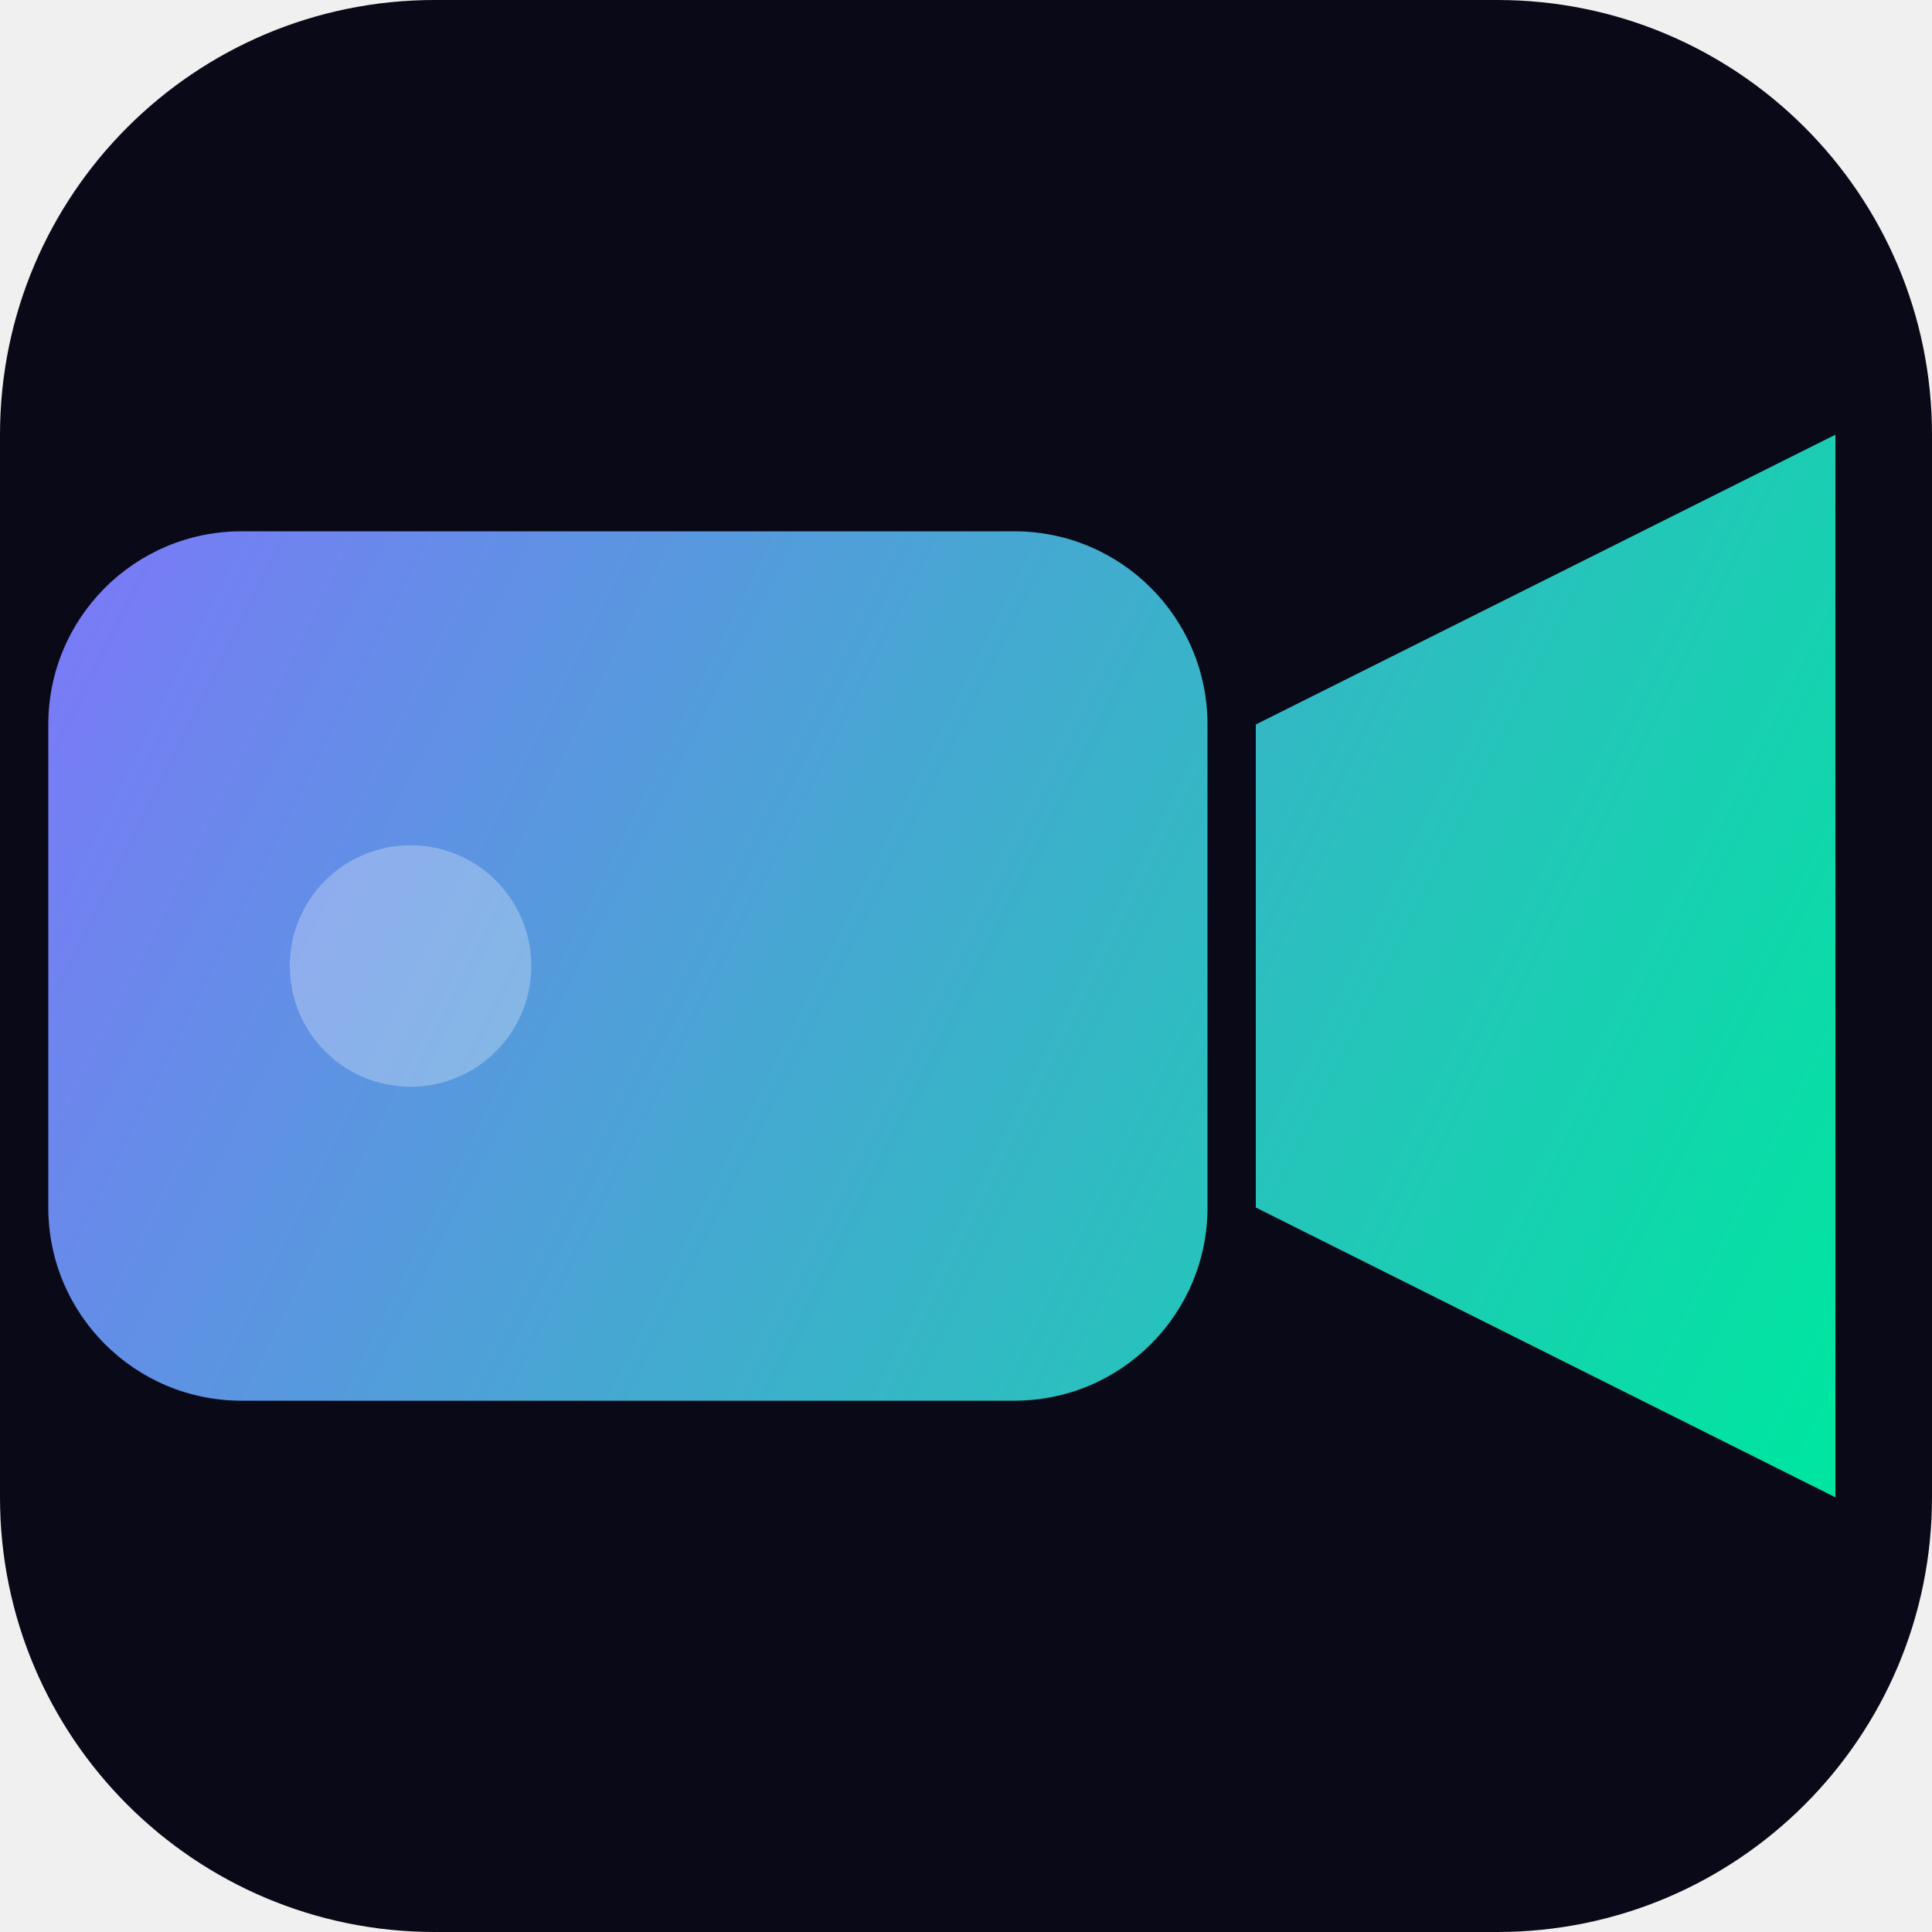
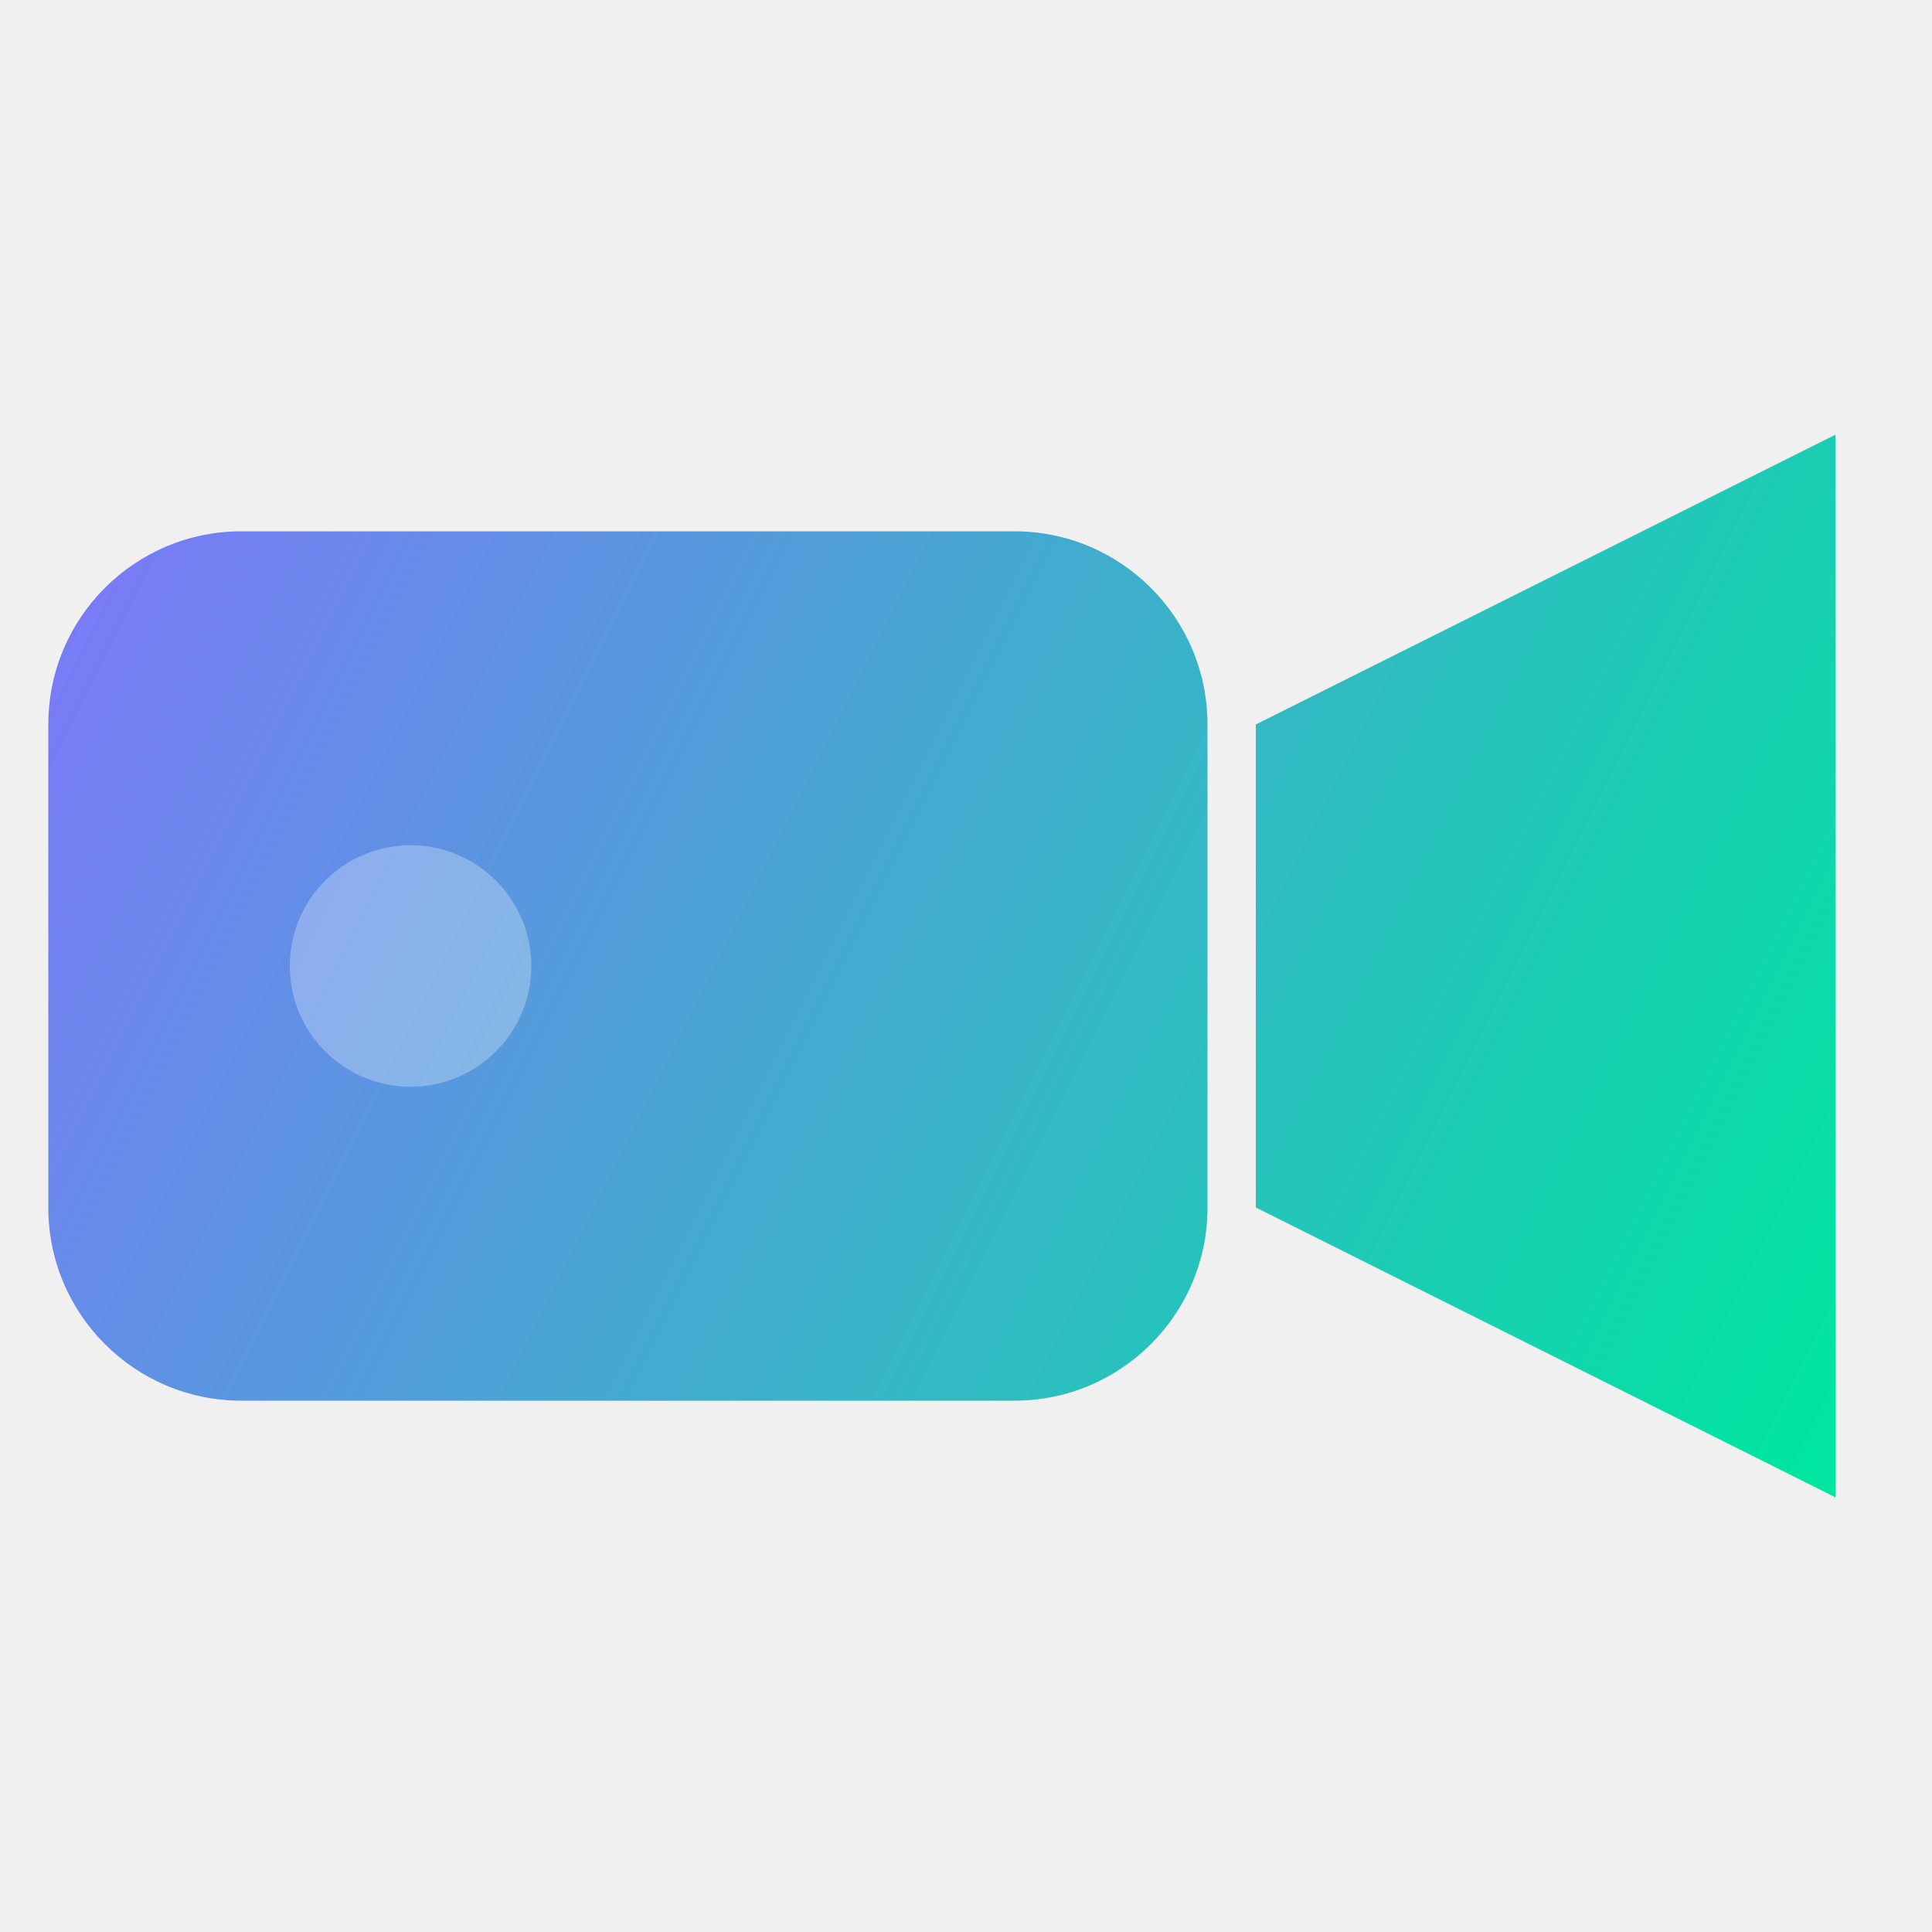
<svg xmlns="http://www.w3.org/2000/svg" viewBox="0 0 40 40">
  <defs>
    <linearGradient id="g" x1="2" y1="11" x2="38" y2="29" gradientUnits="userSpaceOnUse">
      <stop stop-color="#7A7AF7" />
      <stop offset="1" stop-color="#00E5A0" />
    </linearGradient>
  </defs>
-   <rect width="40" height="40" rx="9" fill="#0A0918" />
  <rect x="1" y="11" width="24" height="18" rx="4" fill="url(#g)" />
  <path d="M26 15 L38 9 L38 31 L26 25 Z" fill="url(#g)" />
  <circle cx="8.5" cy="20" r="2.5" fill="white" fill-opacity="0.28" />
</svg>
